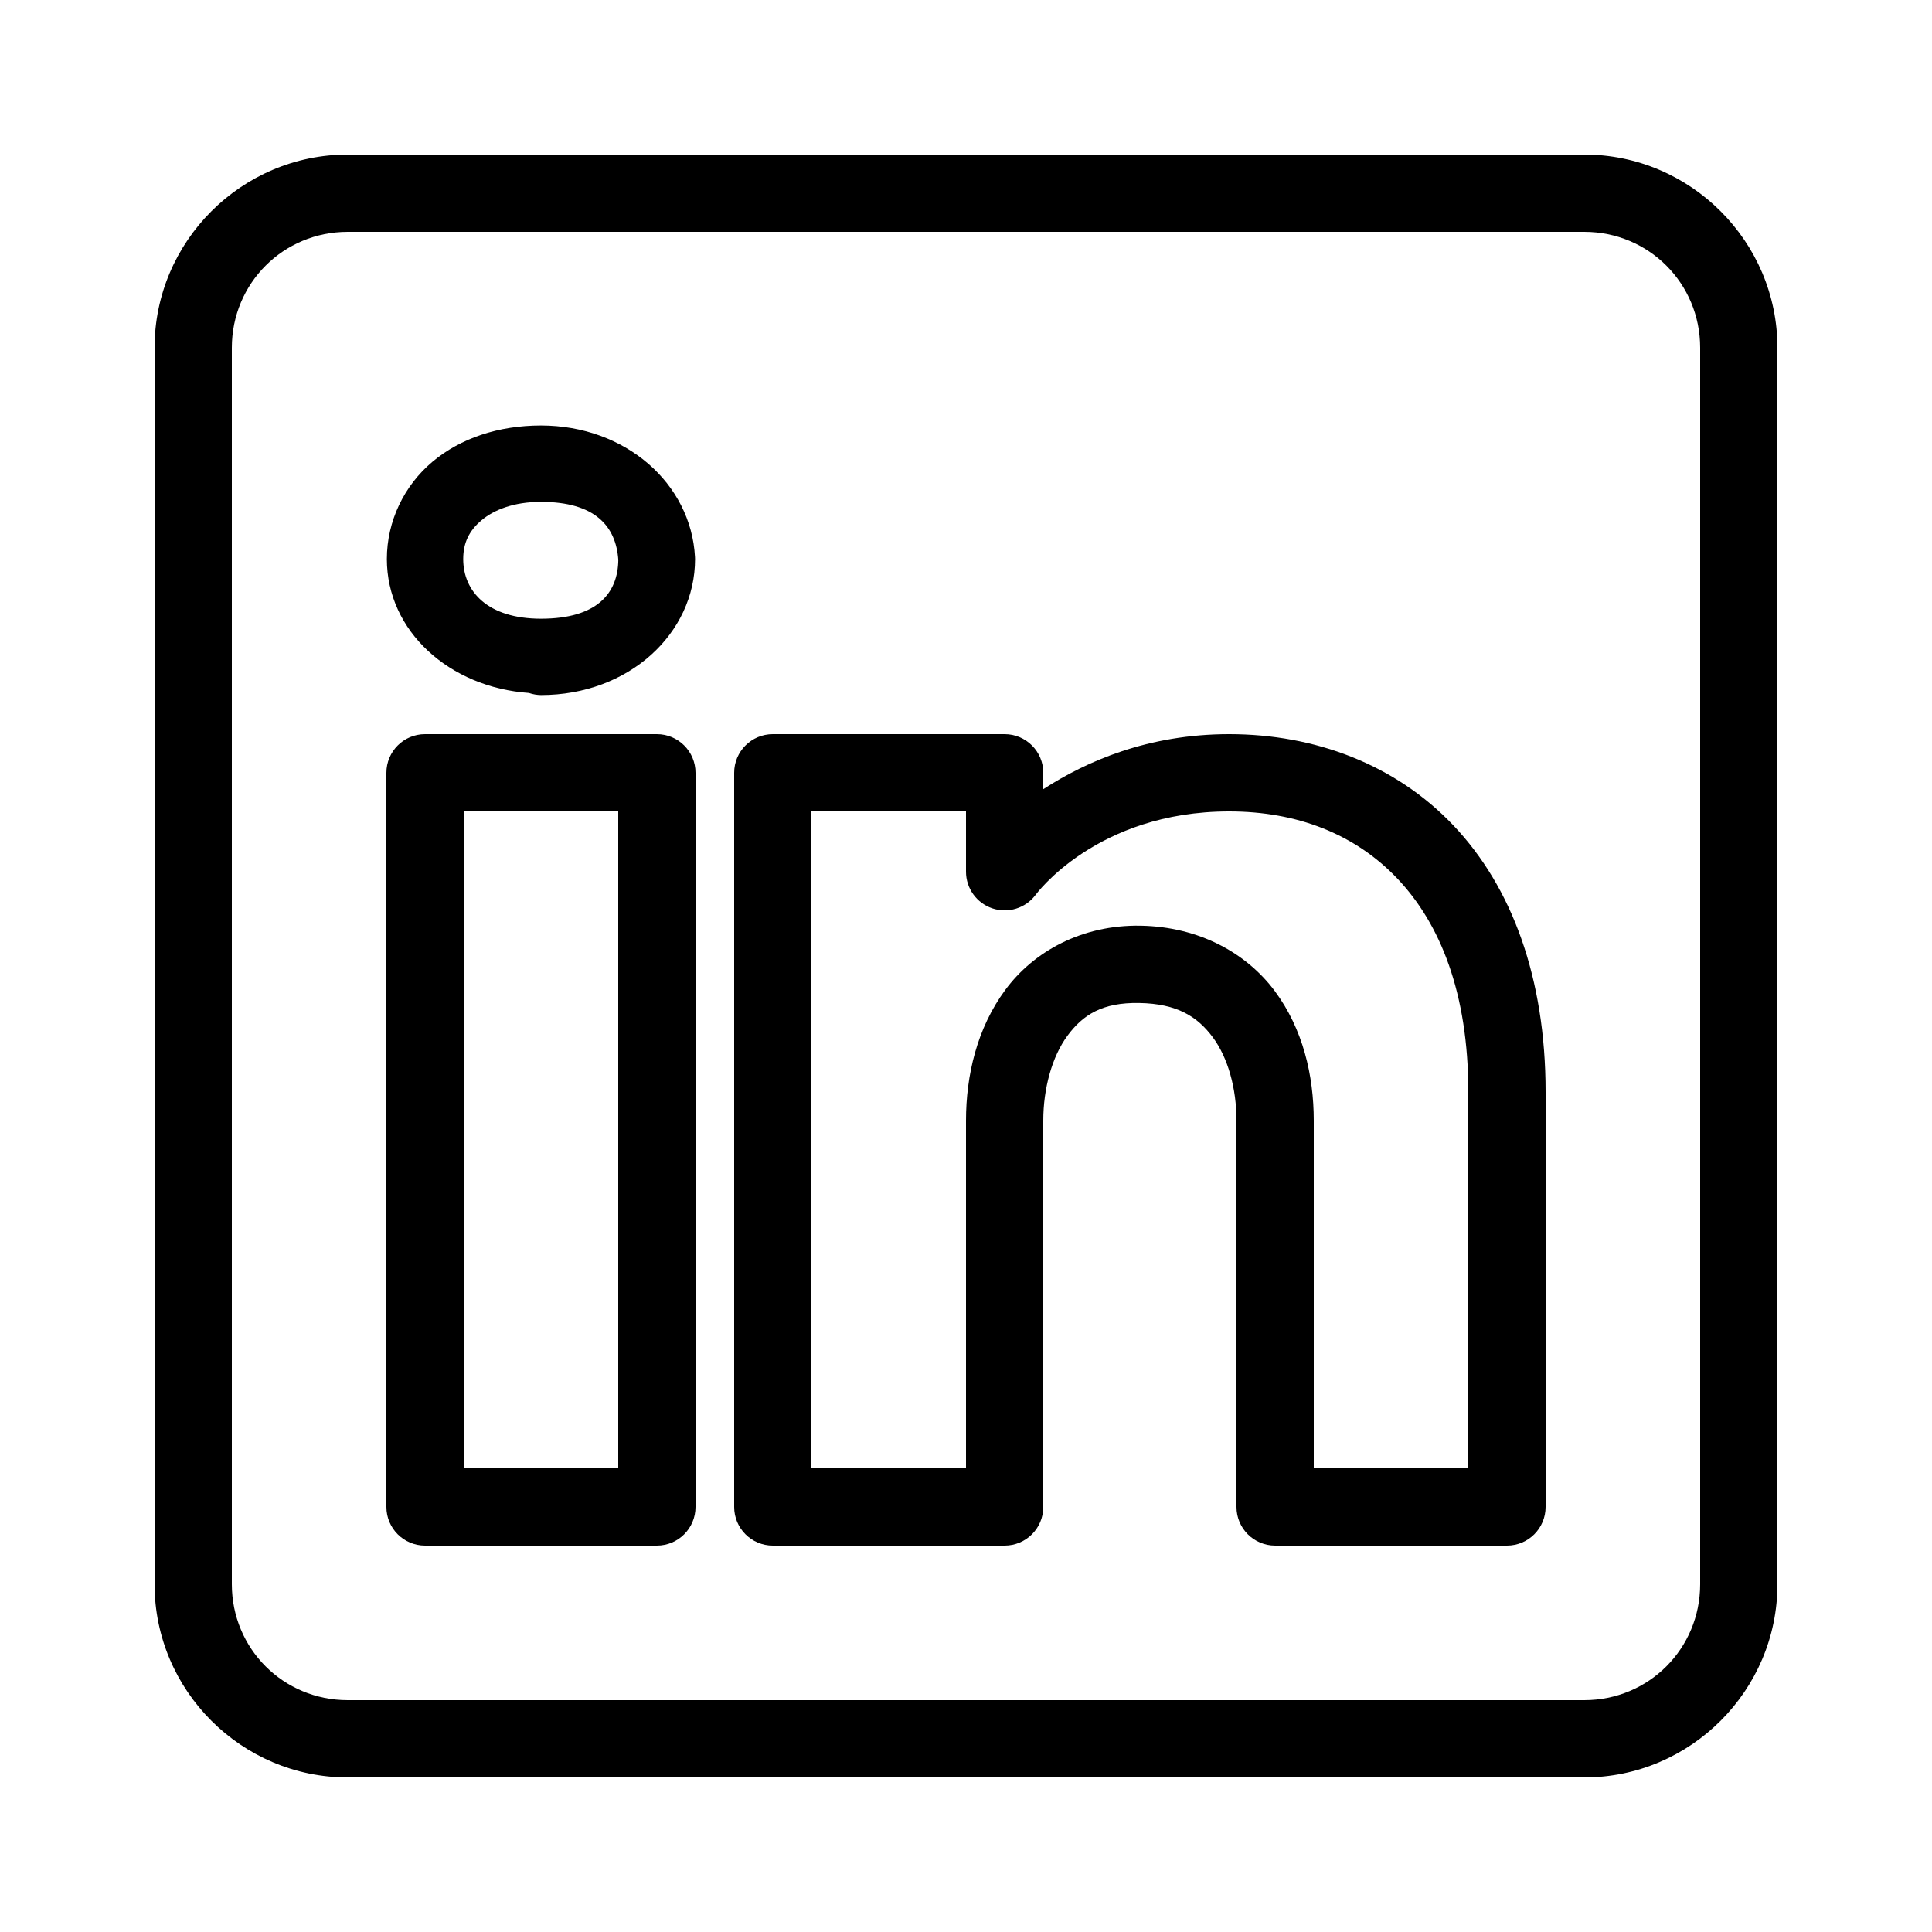
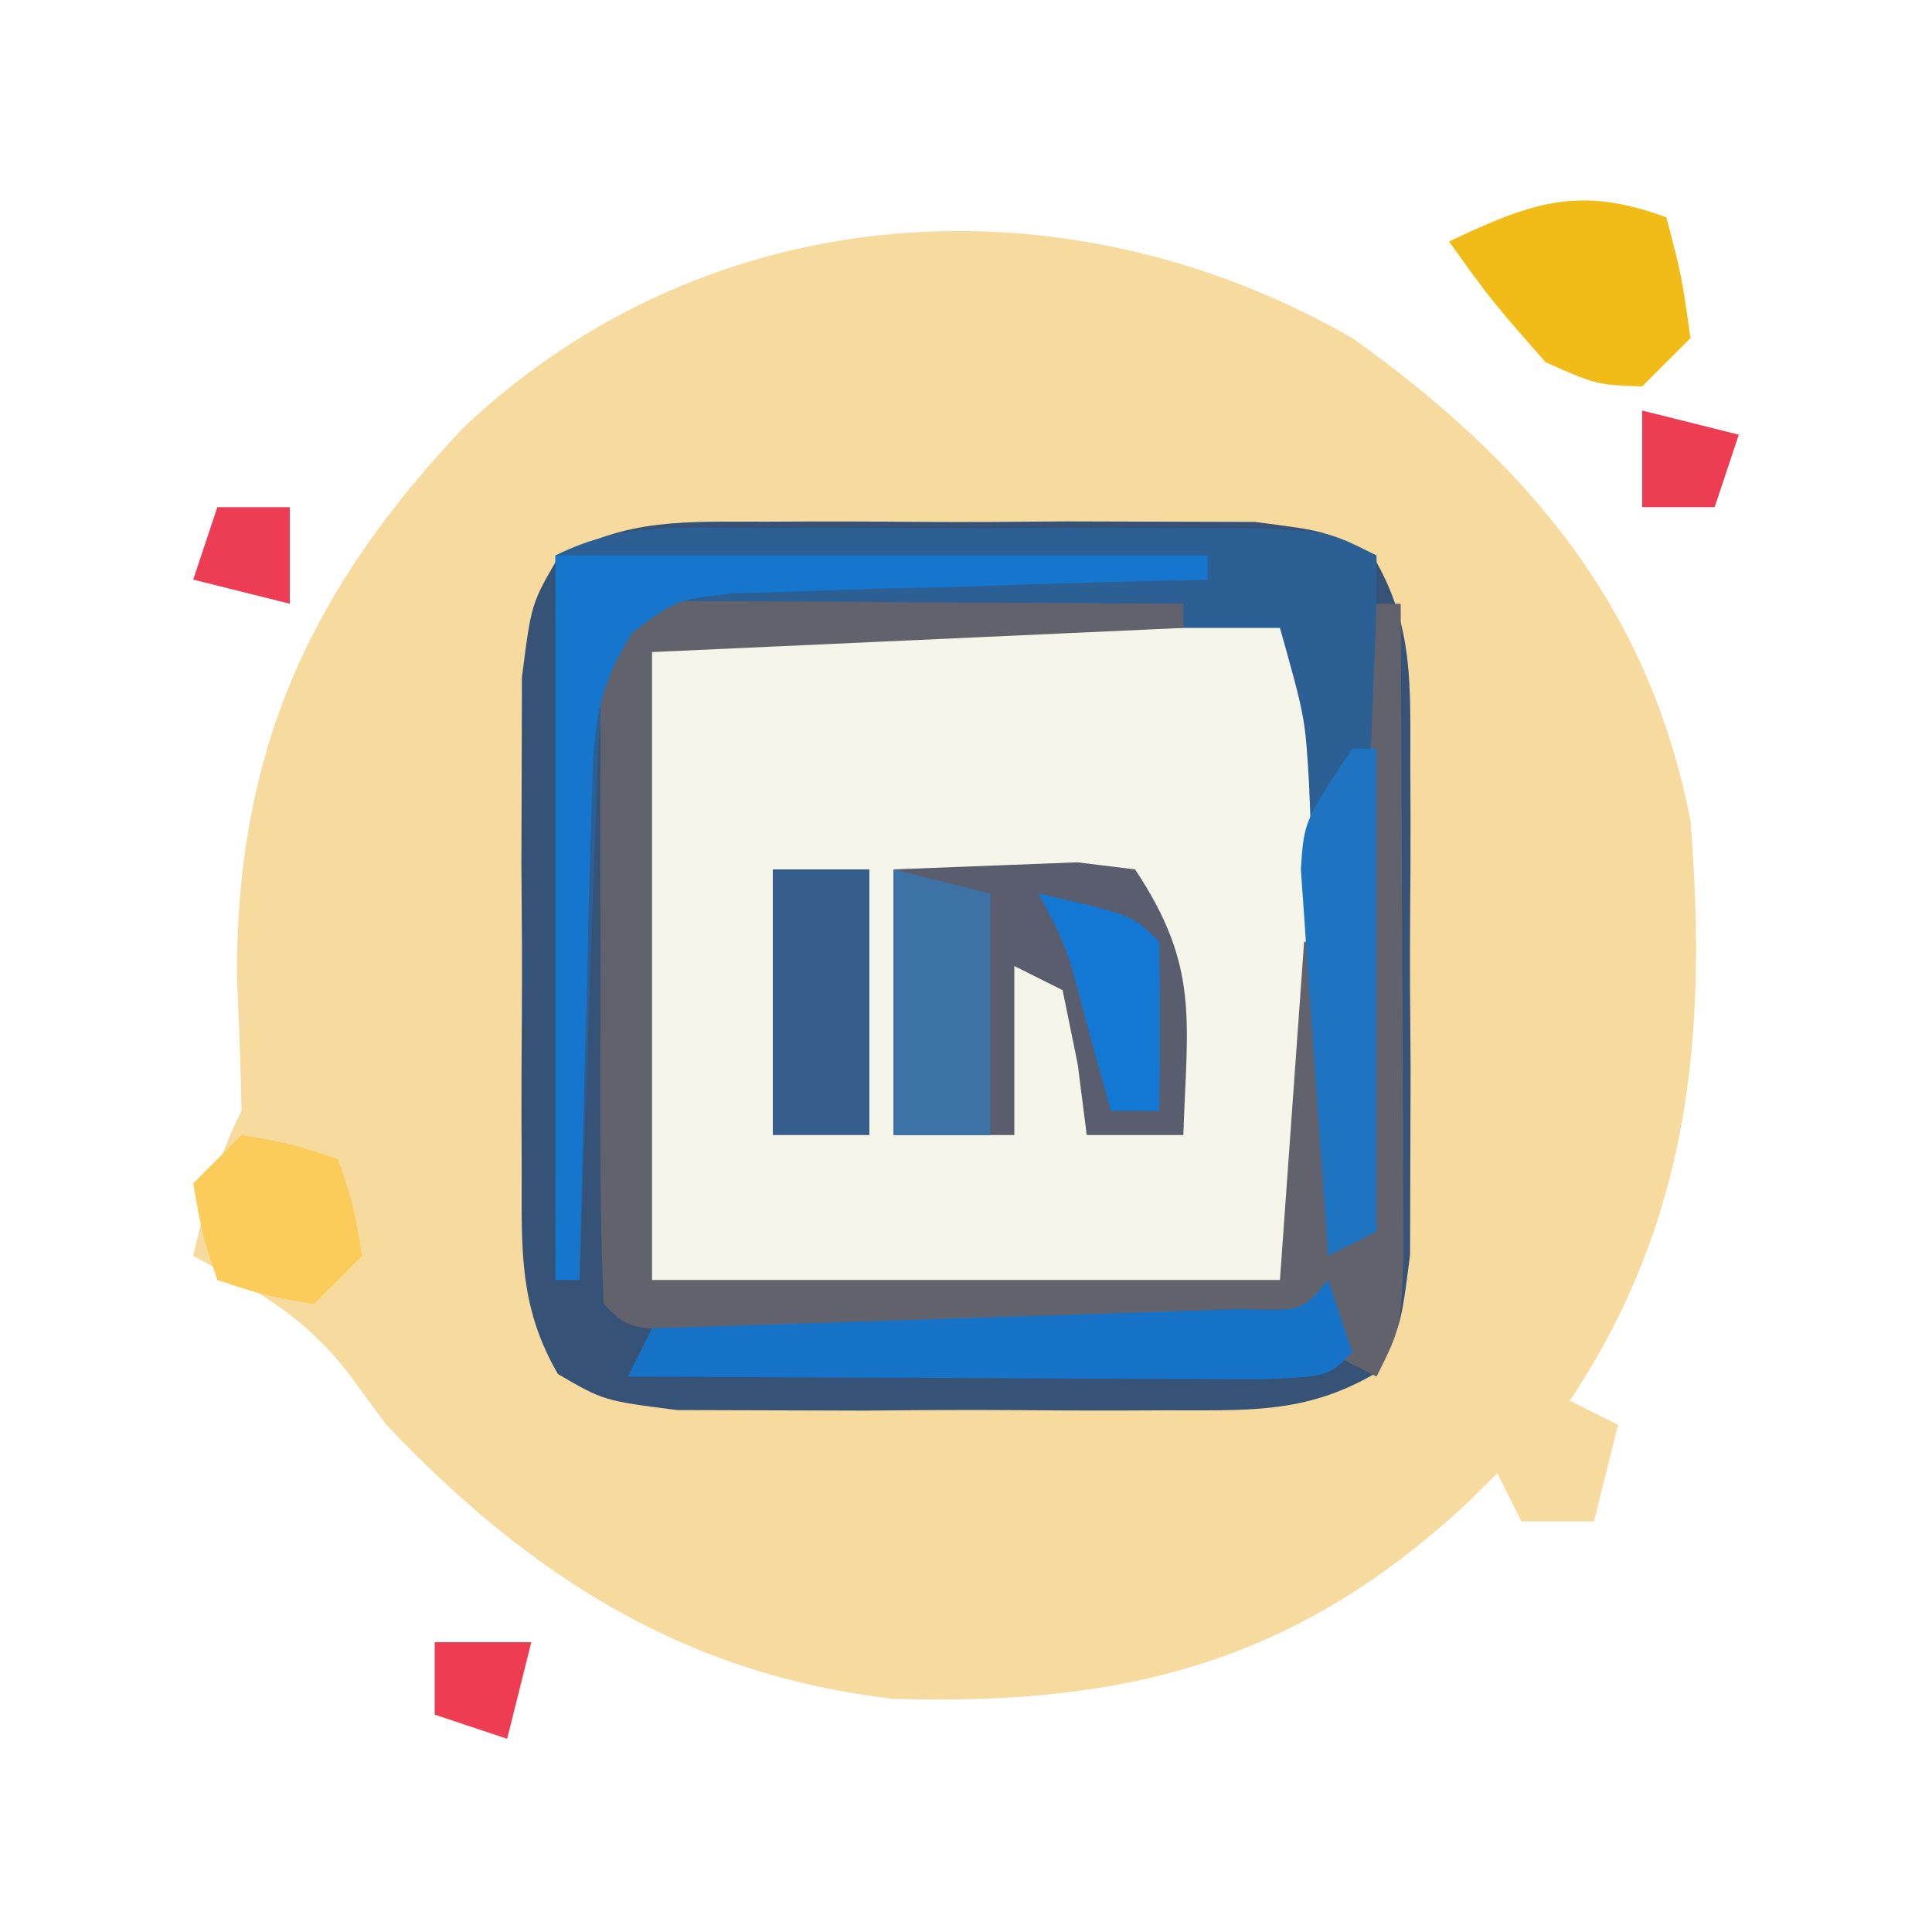
- <svg xmlns="http://www.w3.org/2000/svg" viewBox="0 0 50 50" width="50px" height="50px">
-   <path d="M 9 4 C 6.25 4 4 6.25 4 9 L 4 41 C 4 43.75 6.25 46 9 46 L 41 46 C 43.75 46 46 43.75 46 41 L 46 9 C 46 6.25 43.75 4 41 4 L 9 4 z M 9 6 L 41 6 C 42.668 6 44 7.332 44 9 L 44 41 C 44 42.668 42.668 44 41 44 L 9 44 C 7.332 44 6 42.668 6 41 L 6 9 C 6 7.332 7.332 6 9 6 z M 14 11.012 C 12.905 11.012 11.919 11.339 11.189 11.953 C 10.46 12.567 10.012 13.485 10.012 14.467 C 10.012 16.334 11.631 17.79 13.691 17.934 A 0.988 0.988 0 0 0 13.695 17.936 A 0.988 0.988 0 0 0 14 17.988 C 16.273 17.988 17.988 16.396 17.988 14.467 A 0.988 0.988 0 0 0 17.986 14.414 C 17.885 12.514 16.19 11.012 14 11.012 z M 14 12.988 C 15.392 12.988 15.942 13.61 16.002 14.492 C 15.99 15.348 15.46 16.012 14 16.012 C 12.615 16.012 11.988 15.302 11.988 14.467 C 11.988 14.049 12.141 13.734 12.461 13.465 C 12.781 13.195 13.295 12.988 14 12.988 z M 11 19 A 1 1 0 0 0 10 20 L 10 39 A 1 1 0 0 0 11 40 L 17 40 A 1 1 0 0 0 18 39 L 18 33.135 L 18 20 A 1 1 0 0 0 17 19 L 11 19 z M 20 19 A 1 1 0 0 0 19 20 L 19 39 A 1 1 0 0 0 20 40 L 26 40 A 1 1 0 0 0 27 39 L 27 29 C 27 28.17 27.226 27.345 27.625 26.805 C 28.024 26.264 28.526 25.94 29.482 25.957 C 30.468 25.974 30.99 26.312 31.385 26.842 C 31.78 27.372 32 28.167 32 29 L 32 39 A 1 1 0 0 0 33 40 L 39 40 A 1 1 0 0 0 40 39 L 40 28.262 C 40 25.3 39.123 22.954 37.619 21.367 C 36.115 19.78 34.024 19 31.812 19 C 29.71 19 28.111 19.705 27 20.424 L 27 20 A 1 1 0 0 0 26 19 L 20 19 z M 12 21 L 16 21 L 16 33.135 L 16 38 L 12 38 L 12 21 z M 21 21 L 25 21 L 25 22.561 A 1 1 0 0 0 26.799 23.162 C 26.799 23.162 28.369 21 31.812 21 C 33.566 21 35.069 21.583 36.168 22.742 C 37.267 23.902 38 25.688 38 28.262 L 38 38 L 34 38 L 34 29 C 34 27.833 33.72 26.627 32.99 25.646 C 32.26 24.666 31.032 23.983 29.518 23.957 C 27.996 23.93 26.748 24.627 26.016 25.619 C 25.284 26.611 25 27.83 25 29 L 25 38 L 21 38 L 21 21 z" />
+ <svg xmlns="http://www.w3.org/2000/svg" version="1.1" width="80" height="80">
+   <path d="M0 0 C7.231 5.167 12.277 11.096 14 20 C14.703 28.835 13.987 36.519 9 44 C9.99 44.495 9.99 44.495 11 45 C10.67 46.32 10.34 47.64 10 49 C9.01 49 8.02 49 7 49 C6.67 48.34 6.34 47.68 6 47 C5.599 47.398 5.198 47.797 4.785 48.207 C-2.303 54.813 -9.387 56.637 -19.012 56.344 C-27.674 55.347 -34.074 51.241 -40 45 C-40.513 44.304 -41.026 43.608 -41.555 42.891 C-43.364 40.524 -45.401 39.405 -48 38 C-47.494 35.831 -47 34 -46 32 C-46.032 30.166 -46.1 28.332 -46.188 26.5 C-46.232 17.147 -43.19 10.443 -36.789 3.688 C-26.657 -5.869 -11.933 -6.851 0 0 Z " fill="#F6DA9E" transform="translate(56,14)" />
+   <path d="M0 0 C0.983 3.234 1.061 6.018 0.914 9.387 C0.87 10.407 0.826 11.427 0.781 12.479 C0.73 13.537 0.678 14.596 0.625 15.688 C0.581 16.758 0.537 17.829 0.492 18.932 C0.13 26.87 0.13 26.87 -1 28 C-2.915 28.1 -4.833 28.131 -6.75 28.133 C-7.915 28.134 -9.081 28.135 -10.281 28.137 C-11.508 28.133 -12.736 28.129 -14 28.125 C-15.841 28.131 -15.841 28.131 -17.719 28.137 C-18.884 28.135 -20.049 28.134 -21.25 28.133 C-22.328 28.132 -23.405 28.131 -24.516 28.129 C-27 28 -27 28 -28 27 C-28.1 25.085 -28.131 23.167 -28.133 21.25 C-28.134 20.085 -28.135 18.919 -28.137 17.719 C-28.133 16.492 -28.129 15.264 -28.125 14 C-28.129 12.773 -28.133 11.546 -28.137 10.281 C-28.135 9.116 -28.134 7.951 -28.133 6.75 C-28.132 5.672 -28.131 4.595 -28.129 3.484 C-28 1 -28 1 -27 0 C-23.431 -0.384 -19.836 -0.471 -16.25 -0.625 C-15.247 -0.677 -14.244 -0.728 -13.211 -0.781 C-12.239 -0.825 -11.267 -0.869 -10.266 -0.914 C-9.376 -0.955 -8.487 -0.996 -7.571 -1.038 C-4.928 -0.999 -2.57 -0.598 0 0 Z " fill="#F5F5E9" transform="translate(54,26)" />
+   <path d="M0 0 C0.982 -0.004 0.982 -0.004 1.983 -0.009 C3.365 -0.011 4.747 -0.005 6.129 0.007 C8.243 0.023 10.355 0.007 12.469 -0.012 C13.813 -0.01 15.156 -0.006 16.5 0 C17.722 0.003 18.944 0.007 20.203 0.01 C23.25 0.398 23.25 0.398 25.147 1.501 C26.821 4.38 26.639 6.84 26.648 10.148 C26.651 10.803 26.654 11.457 26.657 12.132 C26.659 13.514 26.654 14.896 26.641 16.277 C26.625 18.391 26.641 20.503 26.66 22.617 C26.658 23.961 26.654 25.305 26.648 26.648 C26.645 27.87 26.642 29.093 26.638 30.352 C26.25 33.398 26.25 33.398 25.147 35.295 C22.268 36.969 19.809 36.788 16.5 36.797 C15.845 36.8 15.191 36.803 14.517 36.806 C13.135 36.808 11.753 36.802 10.371 36.79 C8.257 36.773 6.145 36.789 4.031 36.809 C2.687 36.807 1.344 36.803 0 36.797 C-1.222 36.793 -2.444 36.79 -3.703 36.787 C-6.75 36.398 -6.75 36.398 -8.647 35.295 C-10.321 32.417 -10.139 29.957 -10.148 26.648 C-10.151 25.994 -10.154 25.339 -10.157 24.665 C-10.159 23.283 -10.154 21.901 -10.141 20.52 C-10.125 18.406 -10.141 16.294 -10.16 14.18 C-10.158 12.836 -10.154 11.492 -10.148 10.148 C-10.145 8.926 -10.142 7.704 -10.138 6.445 C-9.75 3.398 -9.75 3.398 -8.647 1.501 C-5.768 -0.172 -3.309 0.009 0 0 Z M11.984 3.484 C11.012 3.528 10.04 3.572 9.039 3.617 C8.036 3.669 7.033 3.72 6 3.773 C4.472 3.839 4.472 3.839 2.914 3.906 C-1.768 3.705 -1.768 3.705 -5.75 5.398 C-5.85 7.313 -5.881 9.231 -5.883 11.148 C-5.884 12.314 -5.885 13.479 -5.887 14.68 C-5.883 15.907 -5.879 17.134 -5.875 18.398 C-5.879 19.626 -5.883 20.853 -5.887 22.117 C-5.885 23.282 -5.884 24.448 -5.883 25.648 C-5.882 26.726 -5.881 27.804 -5.879 28.914 C-6.031 31.341 -6.031 31.341 -4.75 32.398 C-2.835 32.498 -0.917 32.529 1 32.531 C2.748 32.533 2.748 32.533 4.531 32.535 C6.372 32.529 6.372 32.529 8.25 32.523 C9.477 32.527 10.704 32.531 11.969 32.535 C13.134 32.534 14.299 32.533 15.5 32.531 C16.578 32.53 17.655 32.529 18.766 32.528 C21.192 32.679 21.192 32.679 22.25 31.398 C22.635 27.641 22.721 23.859 22.875 20.086 C22.927 19.027 22.978 17.968 23.031 16.877 C23.075 15.857 23.119 14.836 23.164 13.785 C23.205 12.849 23.246 11.913 23.288 10.948 C23.253 8.574 22.937 6.66 22.25 4.398 C18.72 3.577 15.601 3.319 11.984 3.484 Z " fill="#365276" transform="translate(31.75,21.60156)" />
+   <path d="M0 0 C0.987 -0.001 0.987 -0.001 1.995 -0.003 C3.387 -0.004 4.779 -0.002 6.171 0.002 C8.304 0.008 10.437 0.002 12.57 -0.004 C13.922 -0.003 15.273 -0.002 16.625 0 C18.475 0.002 18.475 0.002 20.363 0.003 C23.312 0.133 23.312 0.133 25.312 1.133 C25.312 10.373 25.312 19.613 25.312 29.133 C24.323 29.628 24.323 29.628 23.312 30.133 C23.287 29.487 23.262 28.842 23.237 28.177 C23.12 25.245 22.998 22.314 22.875 19.383 C22.836 18.367 22.796 17.351 22.756 16.305 C22.714 15.325 22.672 14.345 22.629 13.336 C22.592 12.435 22.556 11.534 22.518 10.606 C22.356 7.849 22.356 7.849 21.312 4.133 C12.402 4.133 3.493 4.133 -5.688 4.133 C-7.001 6.76 -6.9 8.859 -7.004 11.797 C-7.046 12.918 -7.088 14.04 -7.131 15.195 C-7.17 16.371 -7.209 17.547 -7.25 18.758 C-7.293 19.941 -7.336 21.125 -7.381 22.344 C-7.487 25.273 -7.589 28.203 -7.688 31.133 C-8.018 31.133 -8.348 31.133 -8.688 31.133 C-8.688 21.233 -8.688 11.333 -8.688 1.133 C-5.785 -0.318 -3.238 0.003 0 0 Z " fill="#2C5F94" transform="translate(31.6875,21.86719)" />
+   <path d="M0 0 C0.958 0.005 1.917 0.01 2.904 0.016 C4.456 0.021 4.456 0.021 6.039 0.026 C7.127 0.034 8.216 0.042 9.338 0.051 C10.976 0.058 10.976 0.058 12.648 0.065 C15.357 0.077 18.066 0.093 20.775 0.114 C20.775 0.444 20.775 0.774 20.775 1.114 C9.885 1.609 9.885 1.609 -1.225 2.114 C-1.225 10.694 -1.225 19.274 -1.225 28.114 C7.355 28.114 15.935 28.114 24.775 28.114 C25.105 23.494 25.435 18.874 25.775 14.114 C26.105 14.114 26.435 14.114 26.775 14.114 C27.105 18.074 27.435 22.034 27.775 26.114 C28.105 17.534 28.435 8.954 28.775 0.114 C29.105 0.114 29.435 0.114 29.775 0.114 C29.8 4.349 29.818 8.585 29.83 12.821 C29.835 14.262 29.842 15.704 29.851 17.145 C29.863 19.215 29.868 21.286 29.873 23.356 C29.878 24.602 29.883 25.848 29.889 27.133 C29.775 30.114 29.775 30.114 28.775 32.114 C26.775 31.114 26.775 31.114 25.775 30.114 C23.714 30.038 21.65 30.03 19.588 30.051 C17.704 30.063 17.704 30.063 15.783 30.074 C14.447 30.087 13.111 30.1 11.775 30.114 C9.171 30.14 6.567 30.16 3.963 30.176 C2.801 30.188 1.64 30.199 0.443 30.211 C-2.225 30.114 -2.225 30.114 -3.225 29.114 C-3.325 27.053 -3.356 24.989 -3.358 22.926 C-3.359 21.67 -3.36 20.415 -3.362 19.121 C-3.359 18.464 -3.357 17.807 -3.355 17.13 C-3.35 15.122 -3.355 13.114 -3.362 11.106 C-3.36 9.85 -3.359 8.595 -3.358 7.301 C-3.356 5.559 -3.356 5.559 -3.354 3.781 C-3.179 0.162 -3.179 0.162 0 0 Z " fill="#62626D" transform="translate(28.22485,24.88647)" />
+   <path d="M0 0 C1.609 -0.062 3.217 -0.124 4.875 -0.188 C5.78 -0.222 6.685 -0.257 7.617 -0.293 C8.797 -0.148 8.797 -0.148 10 0 C12.679 4.019 12.156 6.242 12 11 C10.68 11 9.36 11 8 11 C7.876 10.031 7.753 9.061 7.625 8.062 C7.316 6.547 7.316 6.547 7 5 C6.34 4.67 5.68 4.34 5 4 C5 6.31 5 8.62 5 11 C3.35 11 1.7 11 0 11 C0 7.37 0 3.74 0 0 Z " fill="#595D6D" transform="translate(37,36)" />
+   <path d="M0 0 C8.91 0 17.82 0 27 0 C27 0.33 27 0.66 27 1 C26.349 1.015 25.699 1.029 25.028 1.044 C22.081 1.119 19.134 1.215 16.188 1.312 C15.163 1.335 14.139 1.358 13.084 1.381 C11.61 1.434 11.61 1.434 10.105 1.488 C9.199 1.514 8.294 1.541 7.36 1.568 C4.984 1.845 4.984 1.845 3.213 3.172 C1.512 5.735 1.566 7.7 1.488 10.762 C1.453 11.88 1.417 12.998 1.381 14.15 C1.358 15.318 1.336 16.485 1.312 17.688 C1.278 18.866 1.244 20.045 1.209 21.26 C1.126 24.173 1.057 27.086 1 30 C0.67 30 0.34 30 0 30 C0 20.1 0 10.2 0 0 Z " fill="#1676CE" transform="translate(23,23)" />
+   <path d="M0 0 C0.33 0.99 0.66 1.98 1 3 C0 4 0 4 -2.776 4.114 C-3.985 4.108 -5.195 4.103 -6.441 4.098 C-7.747 4.094 -9.052 4.091 -10.396 4.088 C-11.785 4.08 -13.174 4.071 -14.562 4.062 C-15.955 4.057 -17.348 4.053 -18.74 4.049 C-22.16 4.037 -25.58 4.021 -29 4 C-28.67 3.34 -28.34 2.68 -28 2 C-26.781 1.962 -26.781 1.962 -25.537 1.924 C-21.879 1.809 -18.221 1.686 -14.562 1.562 C-13.283 1.523 -12.004 1.484 -10.686 1.443 C-8.863 1.381 -8.863 1.381 -7.004 1.316 C-5.878 1.28 -4.752 1.243 -3.592 1.205 C-1.071 1.288 -1.071 1.288 0 0 Z " fill="#1673C8" transform="translate(55,53)" />
+   <path d="M0 0 C0.625 2.375 0.625 2.375 1 5 C0.34 5.66 -0.32 6.32 -1 7 C-2.875 6.938 -2.875 6.938 -5 6 C-7.25 3.438 -7.25 3.438 -9 1 C-5.574 -0.618 -3.619 -1.341 0 0 Z " fill="#F1BC17" transform="translate(69,9)" />
+   <path d="M0 0 C1.32 0 2.64 0 4 0 C4 3.63 4 7.26 4 11 C2.68 11 1.36 11 0 11 C0 7.37 0 3.74 0 0 Z " fill="#355E8C" transform="translate(32,36)" />
+   <path d="M0 0 C0.33 0 0.66 0 1 0 C1 6.6 1 13.2 1 20 C0.34 20.33 -0.32 20.66 -1 21 C-1.222 18.063 -1.428 15.126 -1.625 12.188 C-1.689 11.354 -1.754 10.521 -1.82 9.662 C-1.872 8.86 -1.923 8.057 -1.977 7.23 C-2.029 6.492 -2.081 5.754 -2.135 4.993 C-2 3 -2 3 0 0 Z " fill="#1F74C2" transform="translate(56,31)" />
+   <path d="M0 0 C1.32 0.33 2.64 0.66 4 1 C4 4.3 4 7.6 4 11 C2.68 11 1.36 11 0 11 C0 7.37 0 3.74 0 0 Z " fill="#3D72A7" transform="translate(37,36)" />
+   <path d="M0 0 C2.125 0.375 2.125 0.375 4 1 C4.625 2.875 4.625 2.875 5 5 C4.34 5.66 3.68 6.32 3 7 C0.875 6.625 0.875 6.625 -1 6 C-1.625 4.125 -1.625 4.125 -2 2 C-1.34 1.34 -0.68 0.68 0 0 Z " fill="#FBCC59" transform="translate(10,47)" />
+   <path d="M0 0 C3.875 0.875 3.875 0.875 5 2 C5.041 4.333 5.042 6.667 5 9 C4.34 9 3.68 9 3 9 C2.691 7.886 2.381 6.772 2.062 5.625 C1.177 2.205 1.177 2.205 0 0 Z " fill="#1378D3" transform="translate(43,37)" />
+   <path d="M0 0 C1.32 0 2.64 0 4 0 C3.67 1.32 3.34 2.64 3 4 C2.01 3.67 1.02 3.34 0 3 C0 2.01 0 1.02 0 0 Z " fill="#EE3D52" transform="translate(18,68)" />
+   <path d="M0 0 C0.99 0 1.98 0 3 0 C3 1.32 3 2.64 3 4 C1.68 3.67 0.36 3.34 -1 3 C-0.67 2.01 -0.34 1.02 0 0 Z " fill="#ED3D54" transform="translate(9,21)" />
+   <path d="M0 0 C1.32 0.33 2.64 0.66 4 1 C3.67 1.99 3.34 2.98 3 4 C2.01 4 1.02 4 0 4 C0 2.68 0 1.36 0 0 Z " fill="#ED3D52" transform="translate(68,17)" />
</svg>
